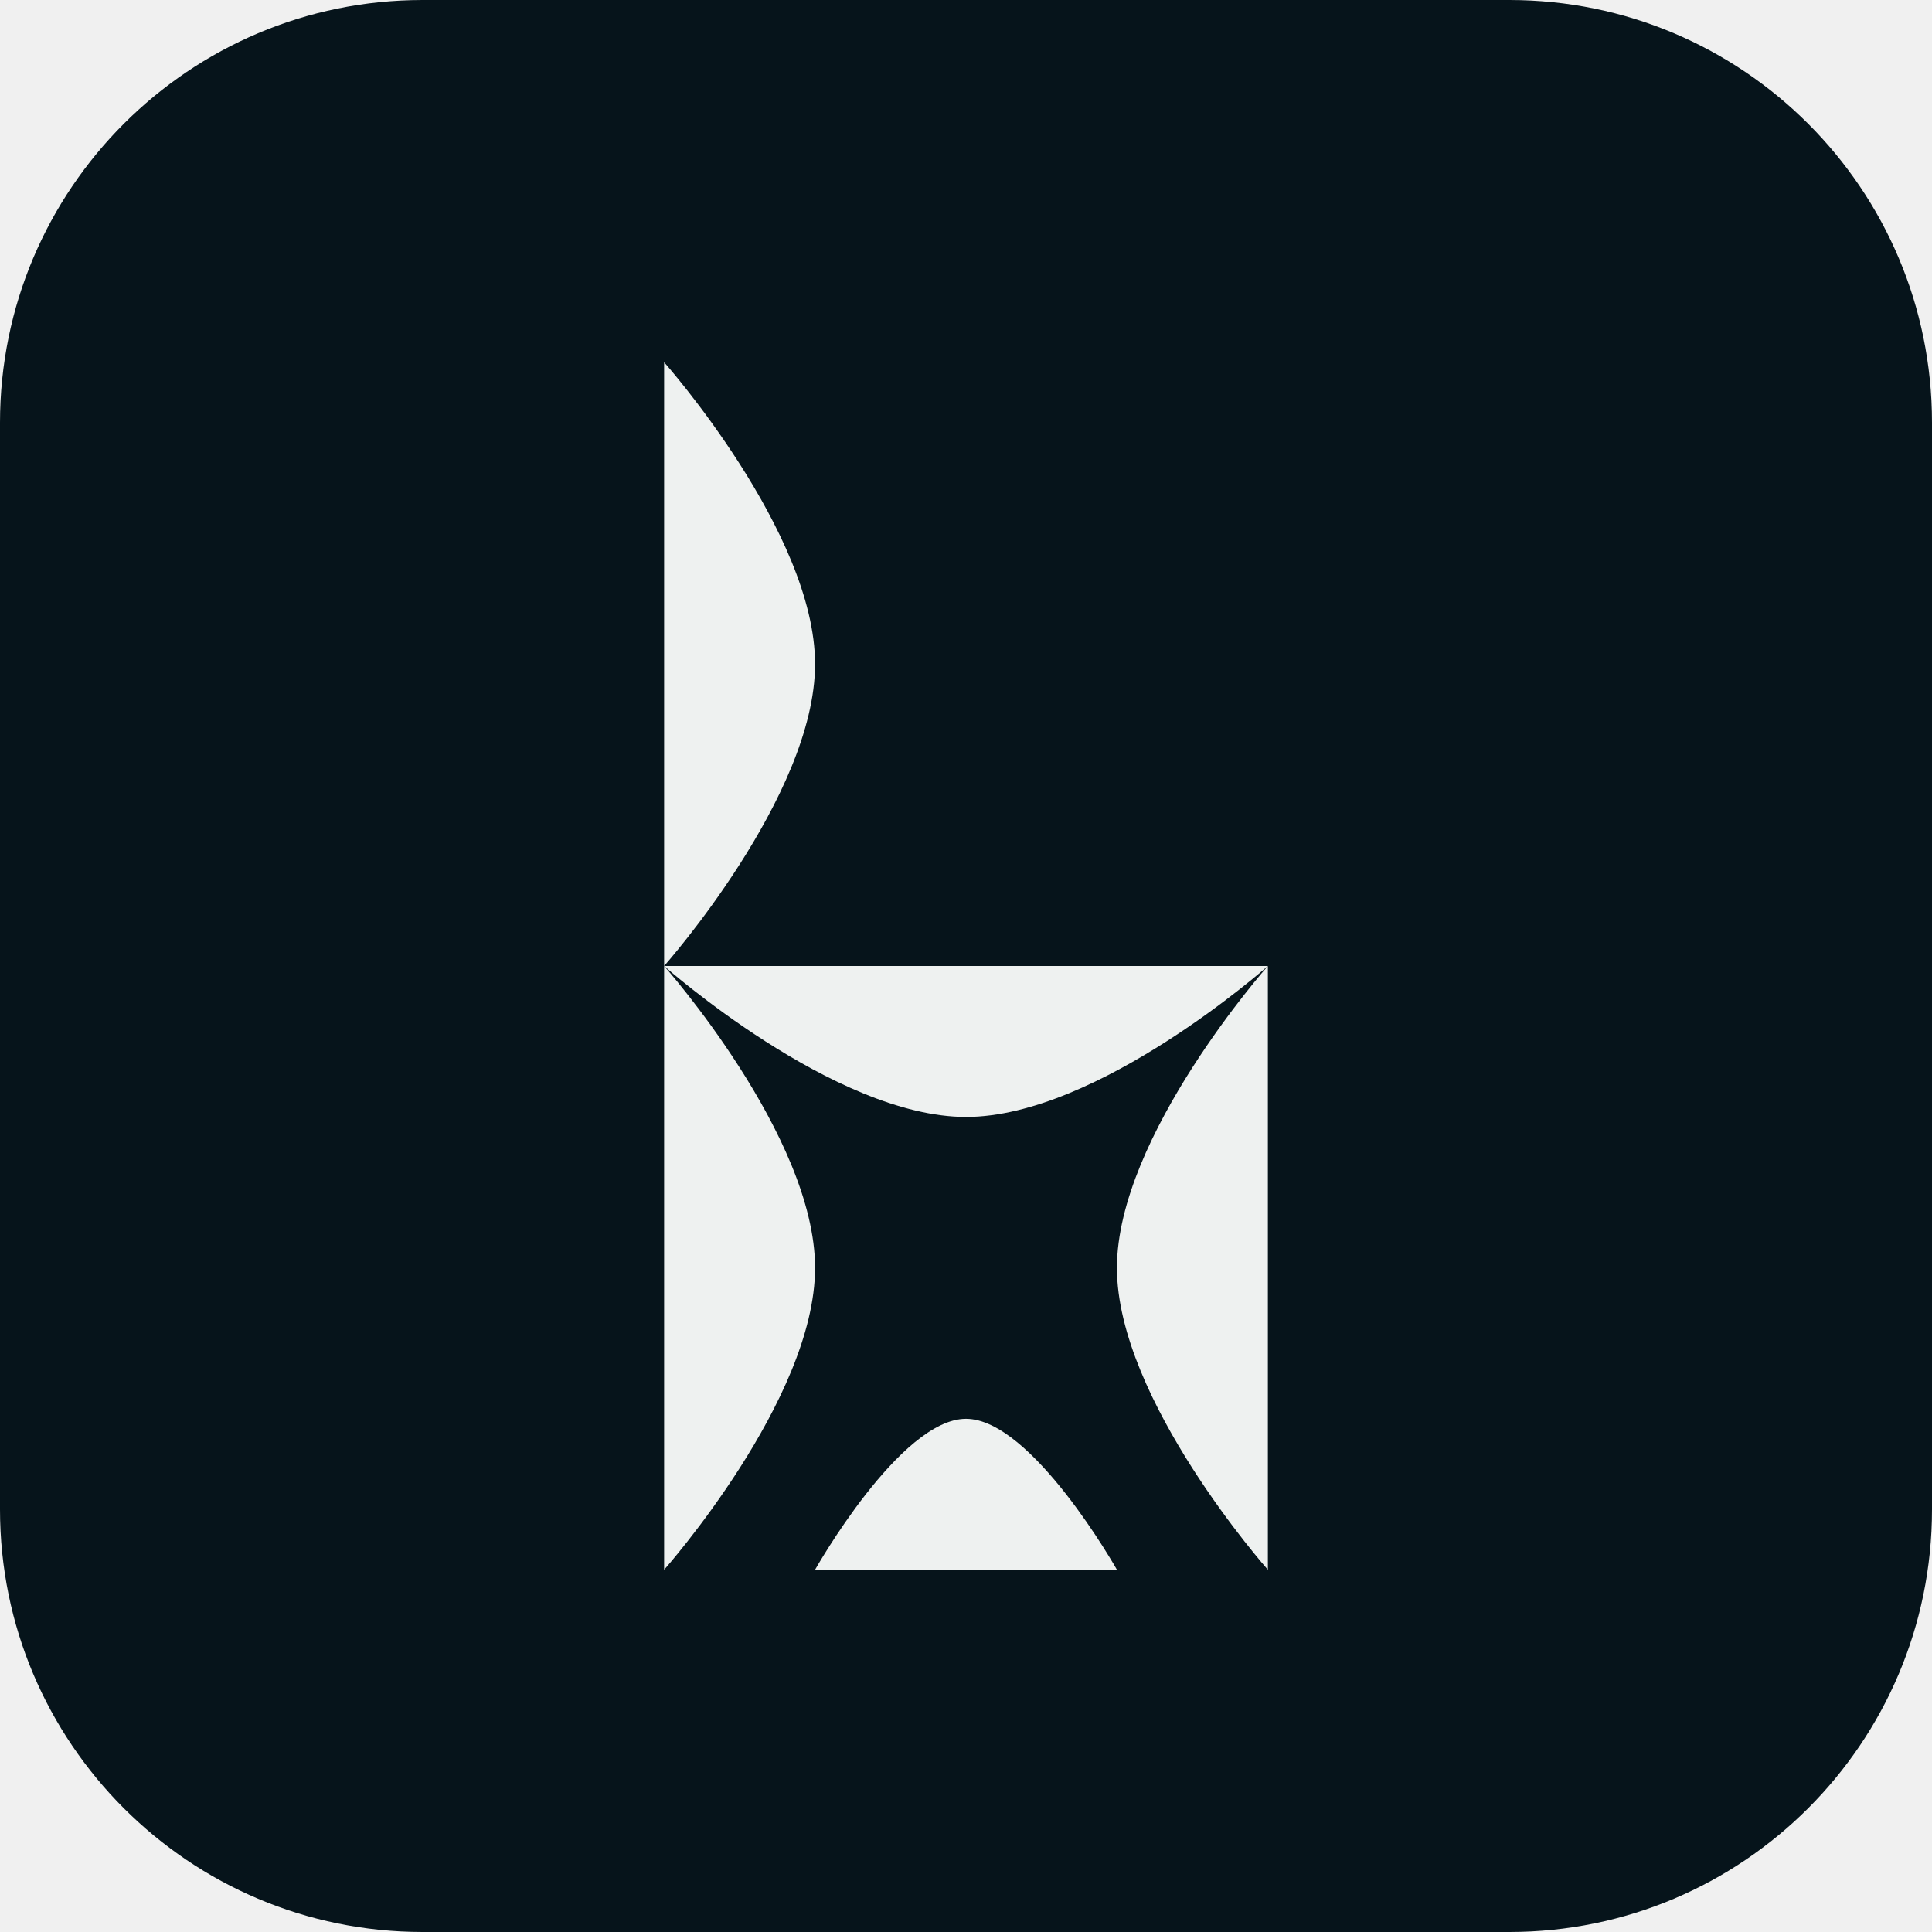
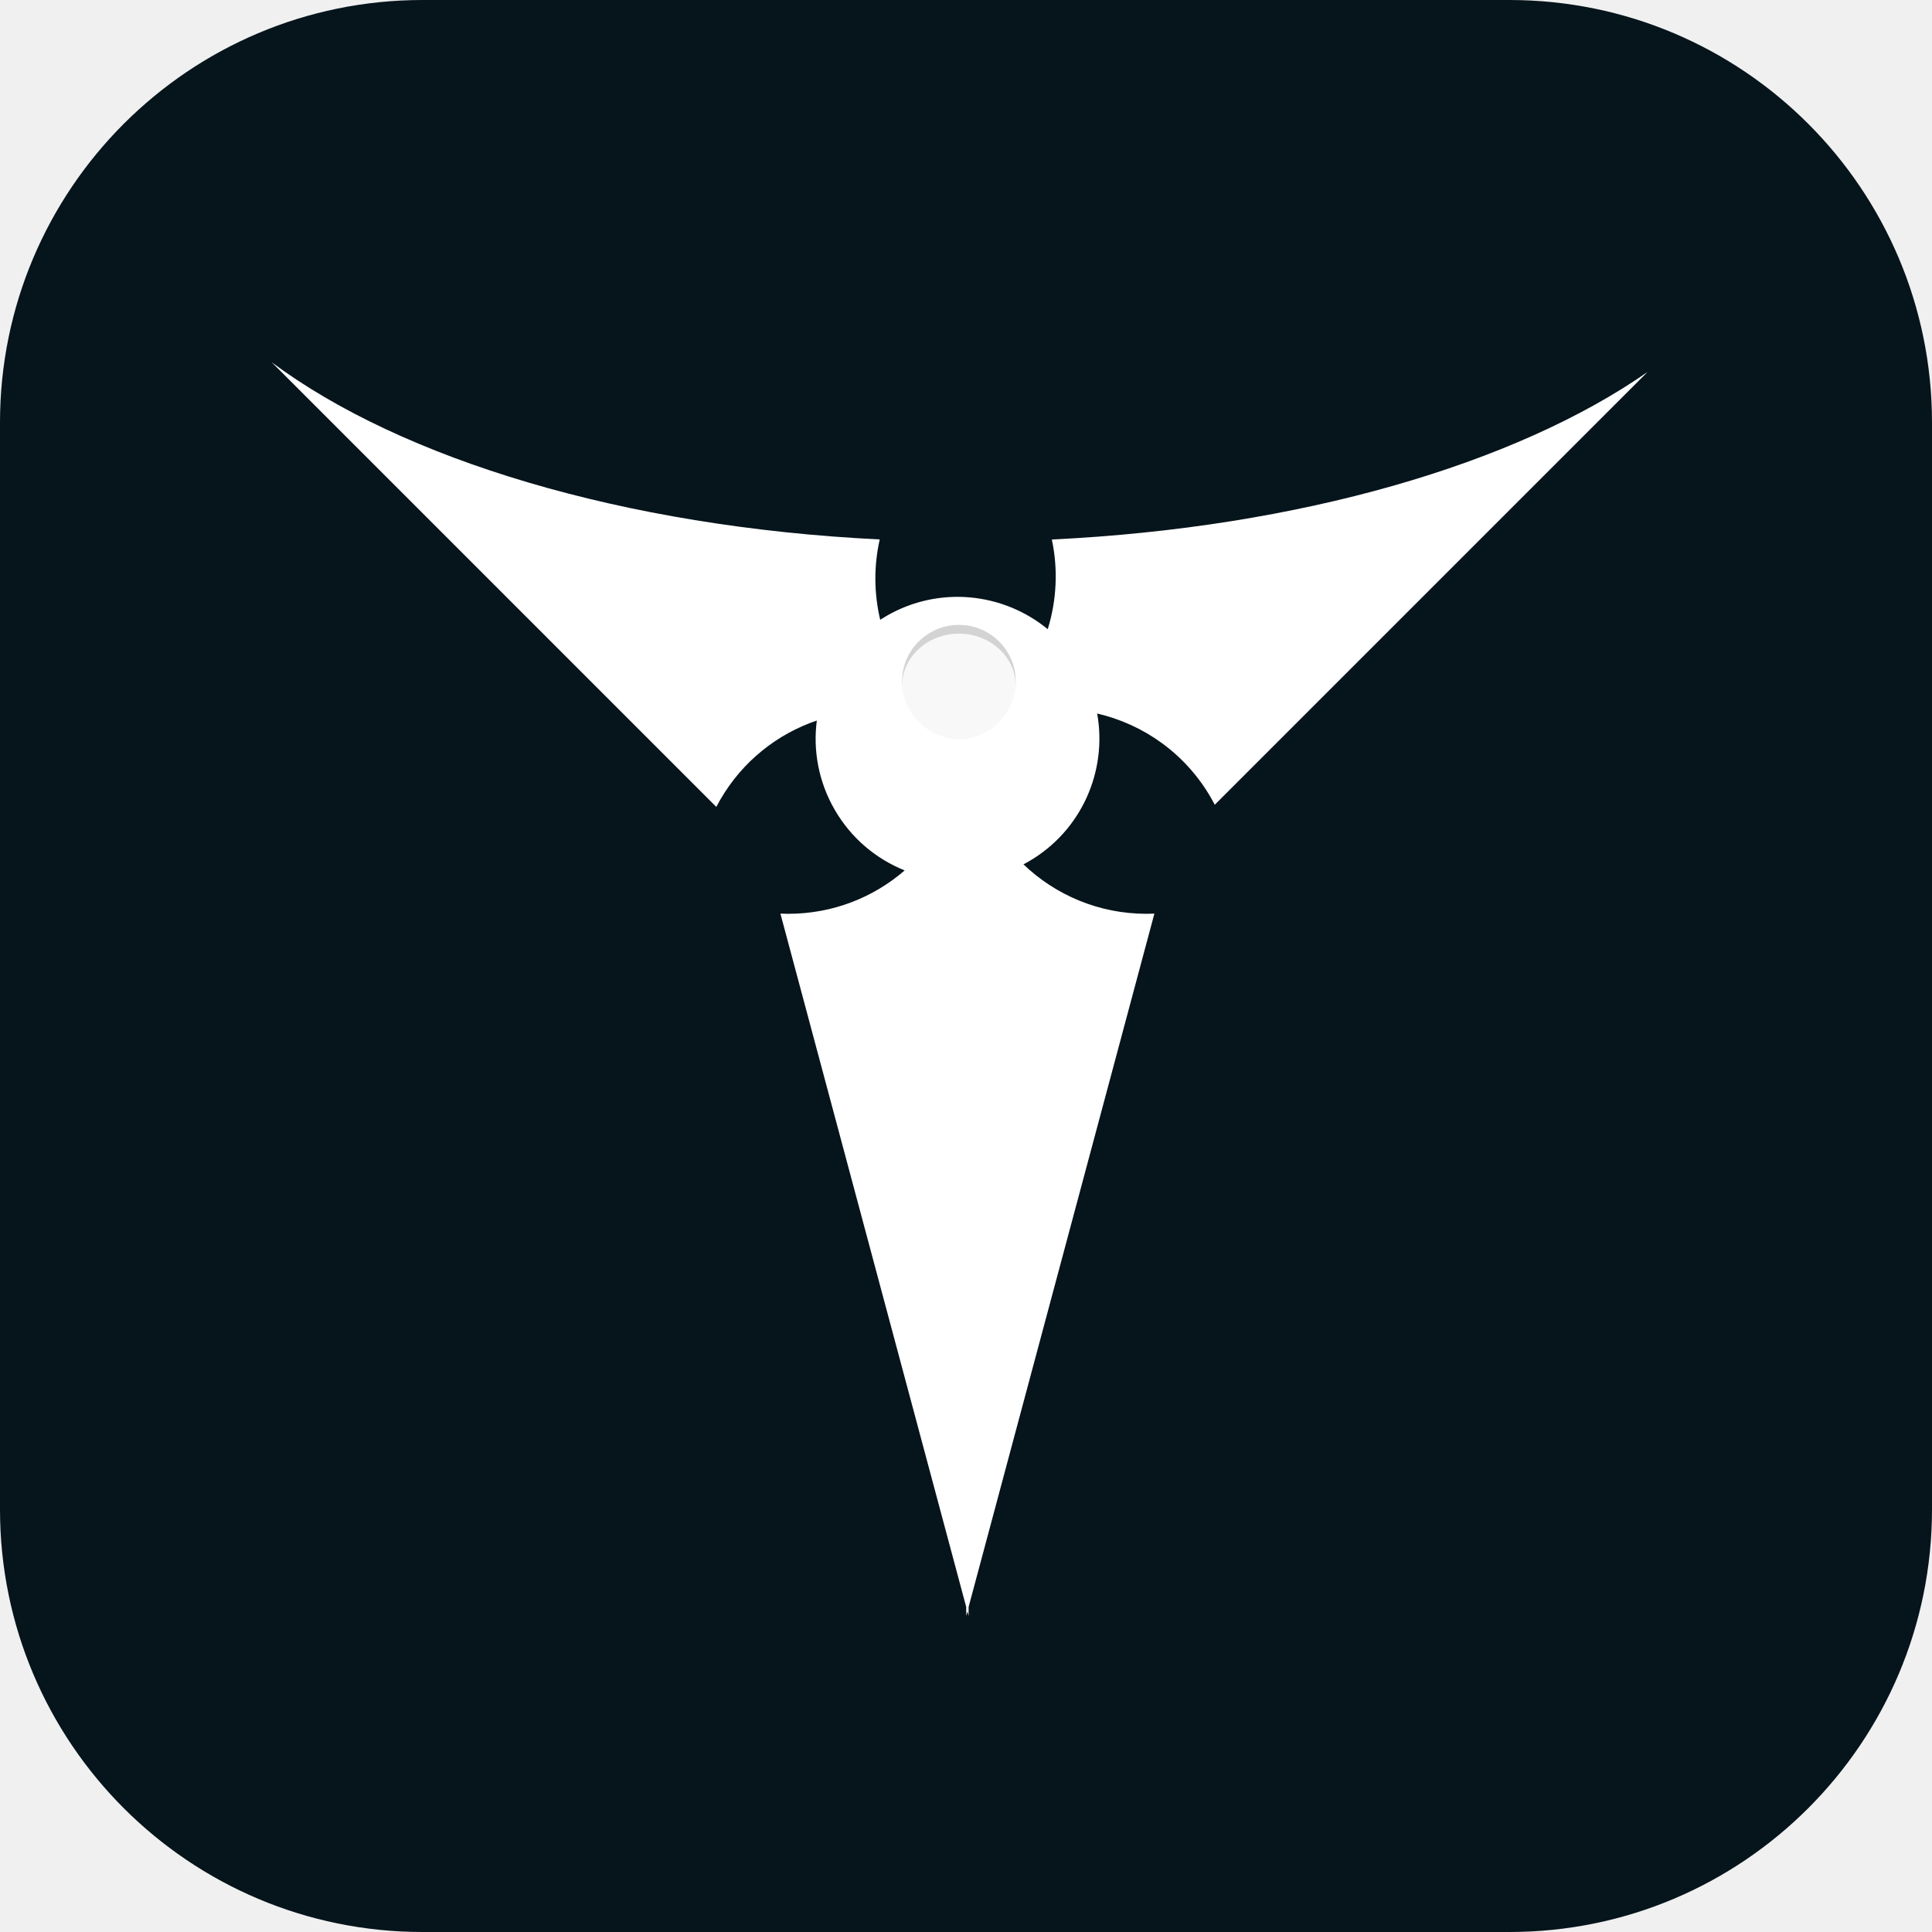
<svg xmlns="http://www.w3.org/2000/svg" viewBox="0 0 64 64">
  <rect width="64" height="64" rx="14" fill="#06141B" />
-   <g transform="translate(22 12) scale(.2)" fill="#EEF1F0">
-     <path d="M0 100L0 200C0 200 25 171.831 25 150C25 128.169 0 100 0 100Z" />
-     <path d="M0 3.27835e-06L0 100C0 100 25 71.831 25 50C25 28.169 0 3.27835e-06 0 3.27835e-06Z" />
-     <path d="M100 100L2.18557e-06 100C2.18557e-06 100 28.169 125 50 125C71.831 125 100 100 100 100Z" />
-     <path d="M100 200L100 100C100 100 75 128.169 75 150C75 171.831 100 200 100 200Z" />
-     <path d="M25 200H75C75 200 60.916 175 50 175C39.084 175 25 200 25 200Z" />
+   <g transform="translate(9 12) scale(.29)">
+     <path d="M0 0C14.868 11.072 40.144 18.806 69.456 20.241C68.764 23.301 68.803 26.44 69.511 29.418C69.748 29.264 69.991 29.115 70.239 28.972C76.258 25.497 83.579 26.322 88.647 30.493C89.662 27.214 89.848 23.685 89.116 20.248C117.489 18.879 142.092 11.607 157.155 1.117L107.728 50.545C107.59 50.282 107.448 50.019 107.298 49.76C104.369 44.686 99.582 41.353 94.293 40.124C95.474 46.663 92.531 53.528 86.445 57.041C86.257 57.15 86.065 57.254 85.874 57.355C89.525 60.853 94.478 63.003 99.934 63.003C100.234 63.003 100.533 62.995 100.83 62.982L79.608 142.181V143.208L79.471 142.694L79.333 143.208V142.181L58.111 62.982C58.408 62.995 58.708 63.003 59.008 63.003C64.093 63.003 68.741 61.134 72.306 58.047C69.052 56.744 66.196 54.38 64.308 51.109C62.458 47.905 61.827 44.332 62.27 40.927C57.77 42.457 53.783 45.563 51.22 50.004C51.07 50.264 50.926 50.527 50.789 50.791L0 0ZM86.668 38.199C84.089 33.733 78.271 32.264 73.673 34.919C69.075 37.574 67.438 43.347 70.017 47.813C72.596 52.28 78.414 53.748 83.012 51.094C87.609 48.439 89.247 42.666 86.668 38.199Z" fill="white" />
+     <circle cx="78.5" cy="43.5" r="11.5" fill="white" />
+     <circle cx="78.5" cy="36.5" r="6.5" fill="#C7C7C7" fill-opacity="0.77" />
+     <ellipse cx="78.5" cy="37" rx="6.5" ry="6" fill="white" fill-opacity="0.85" />
  </g>
</svg>
